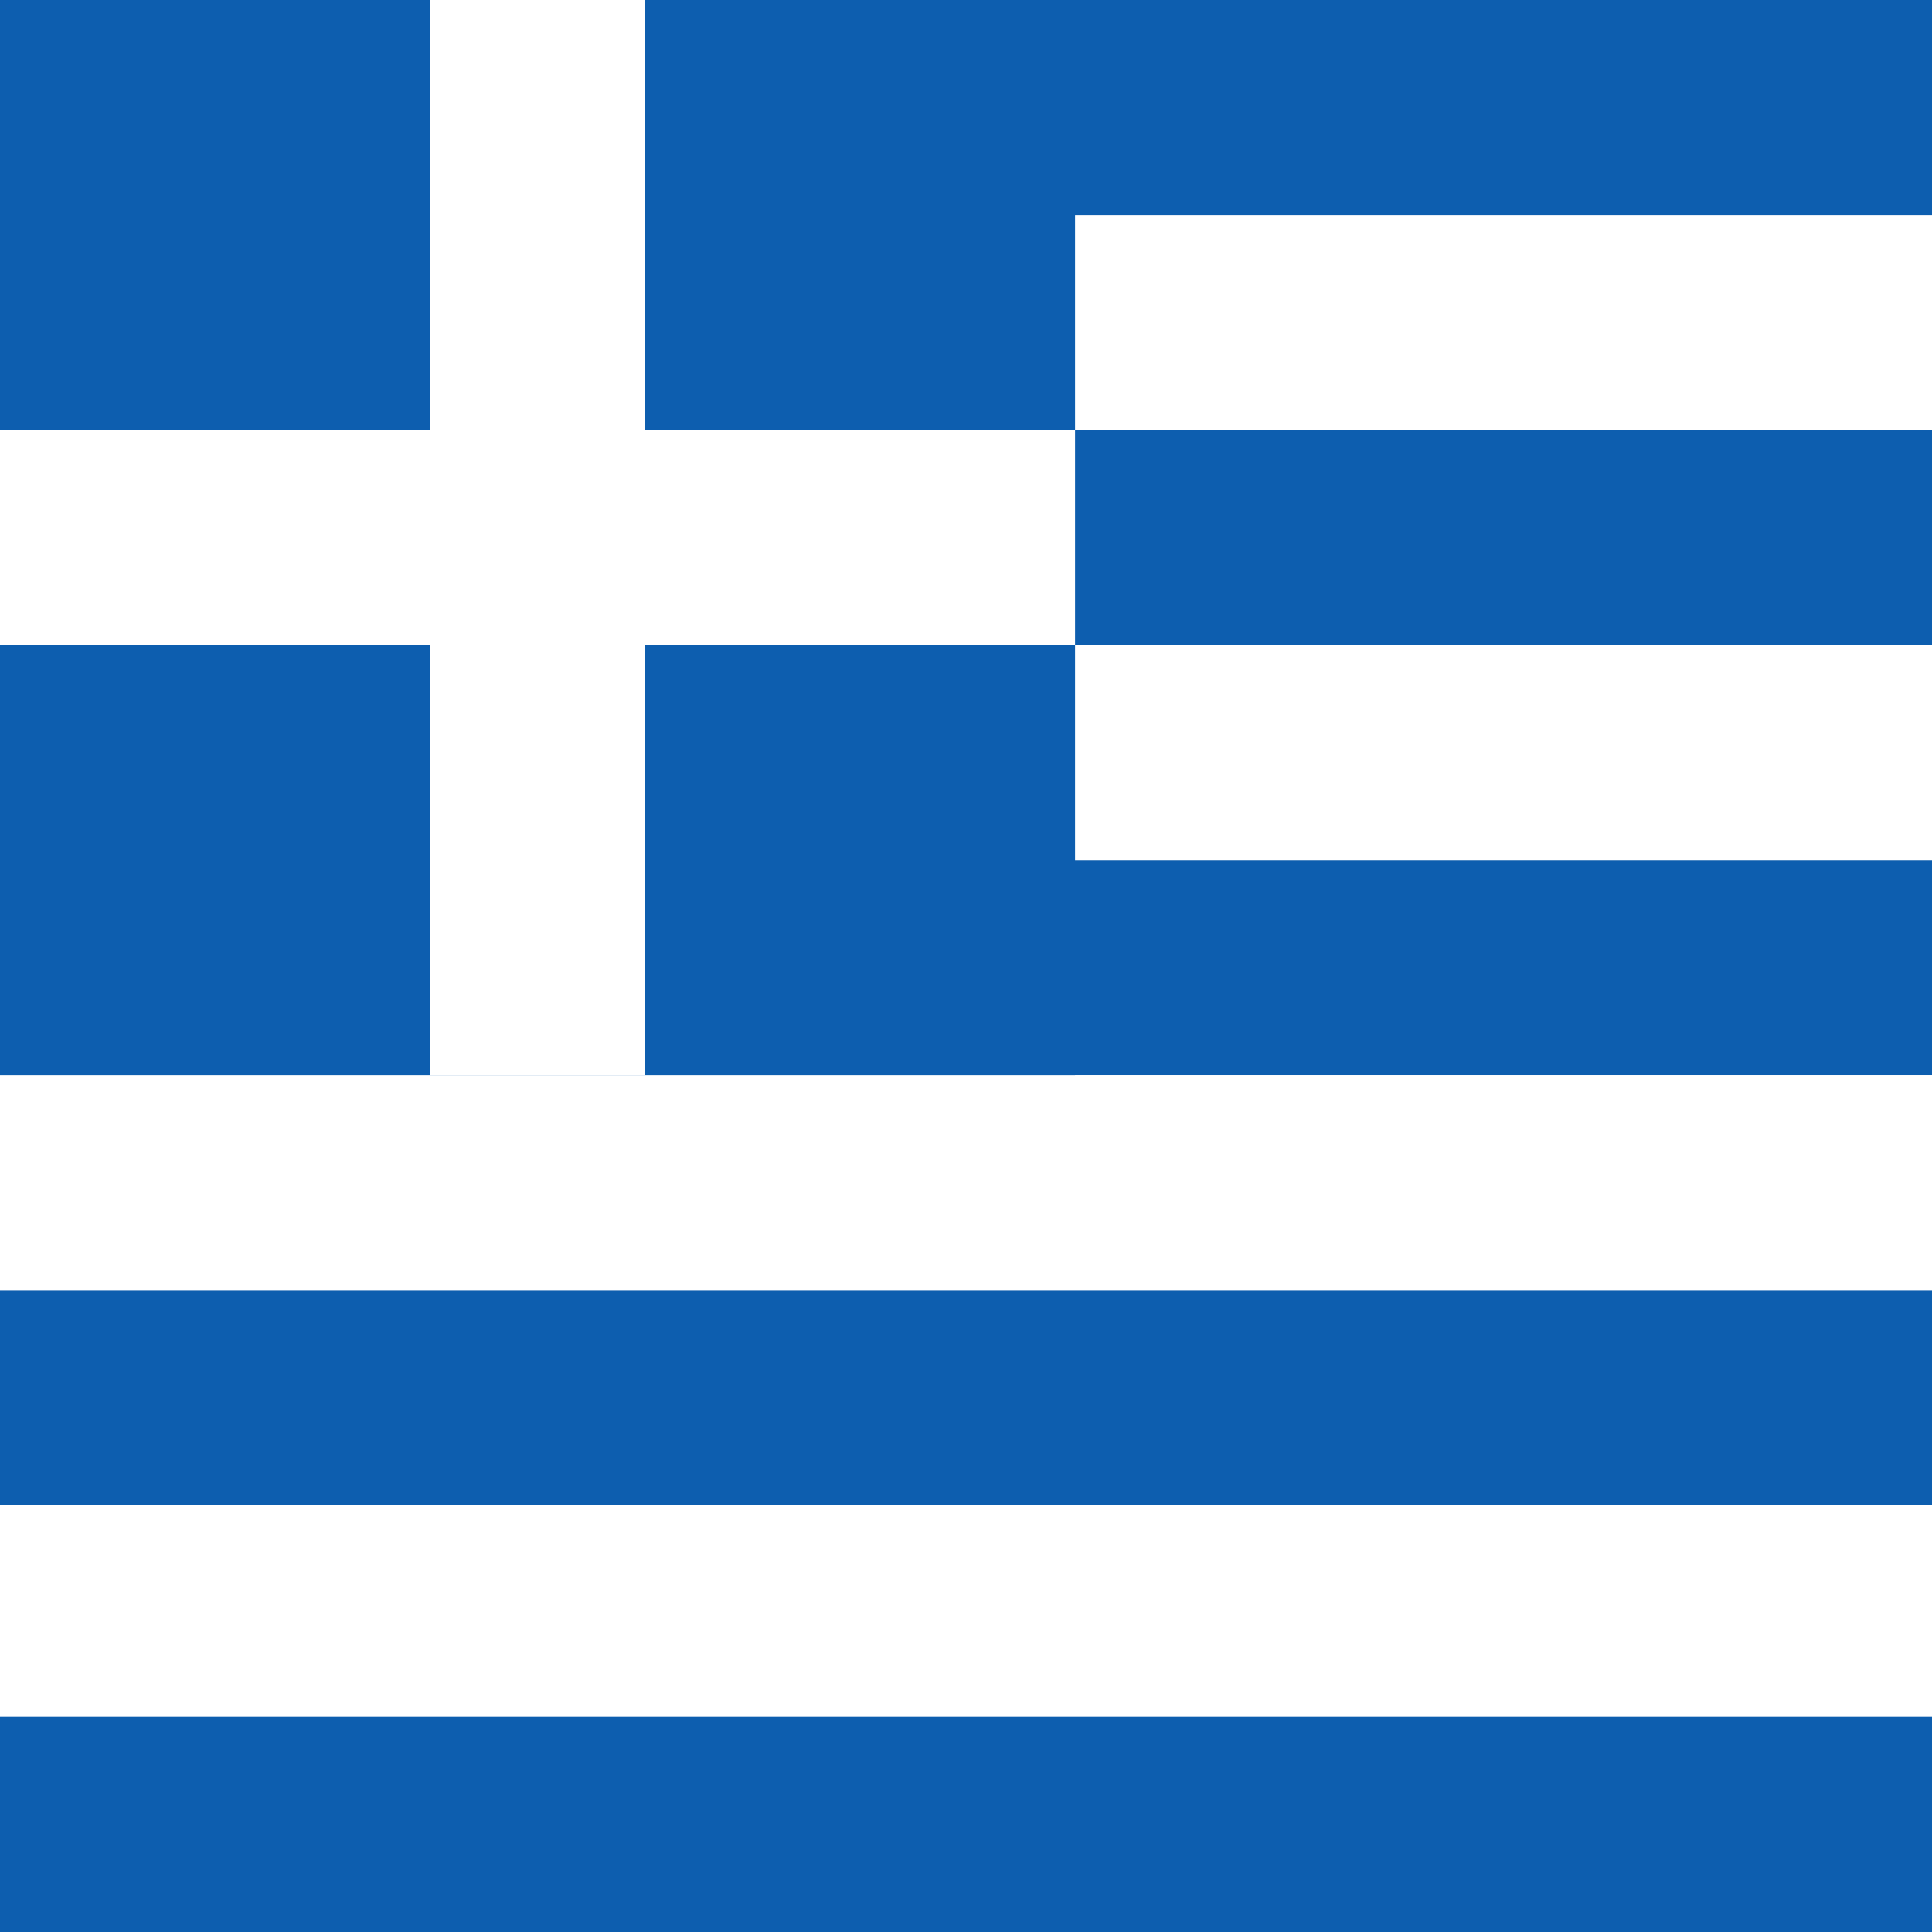
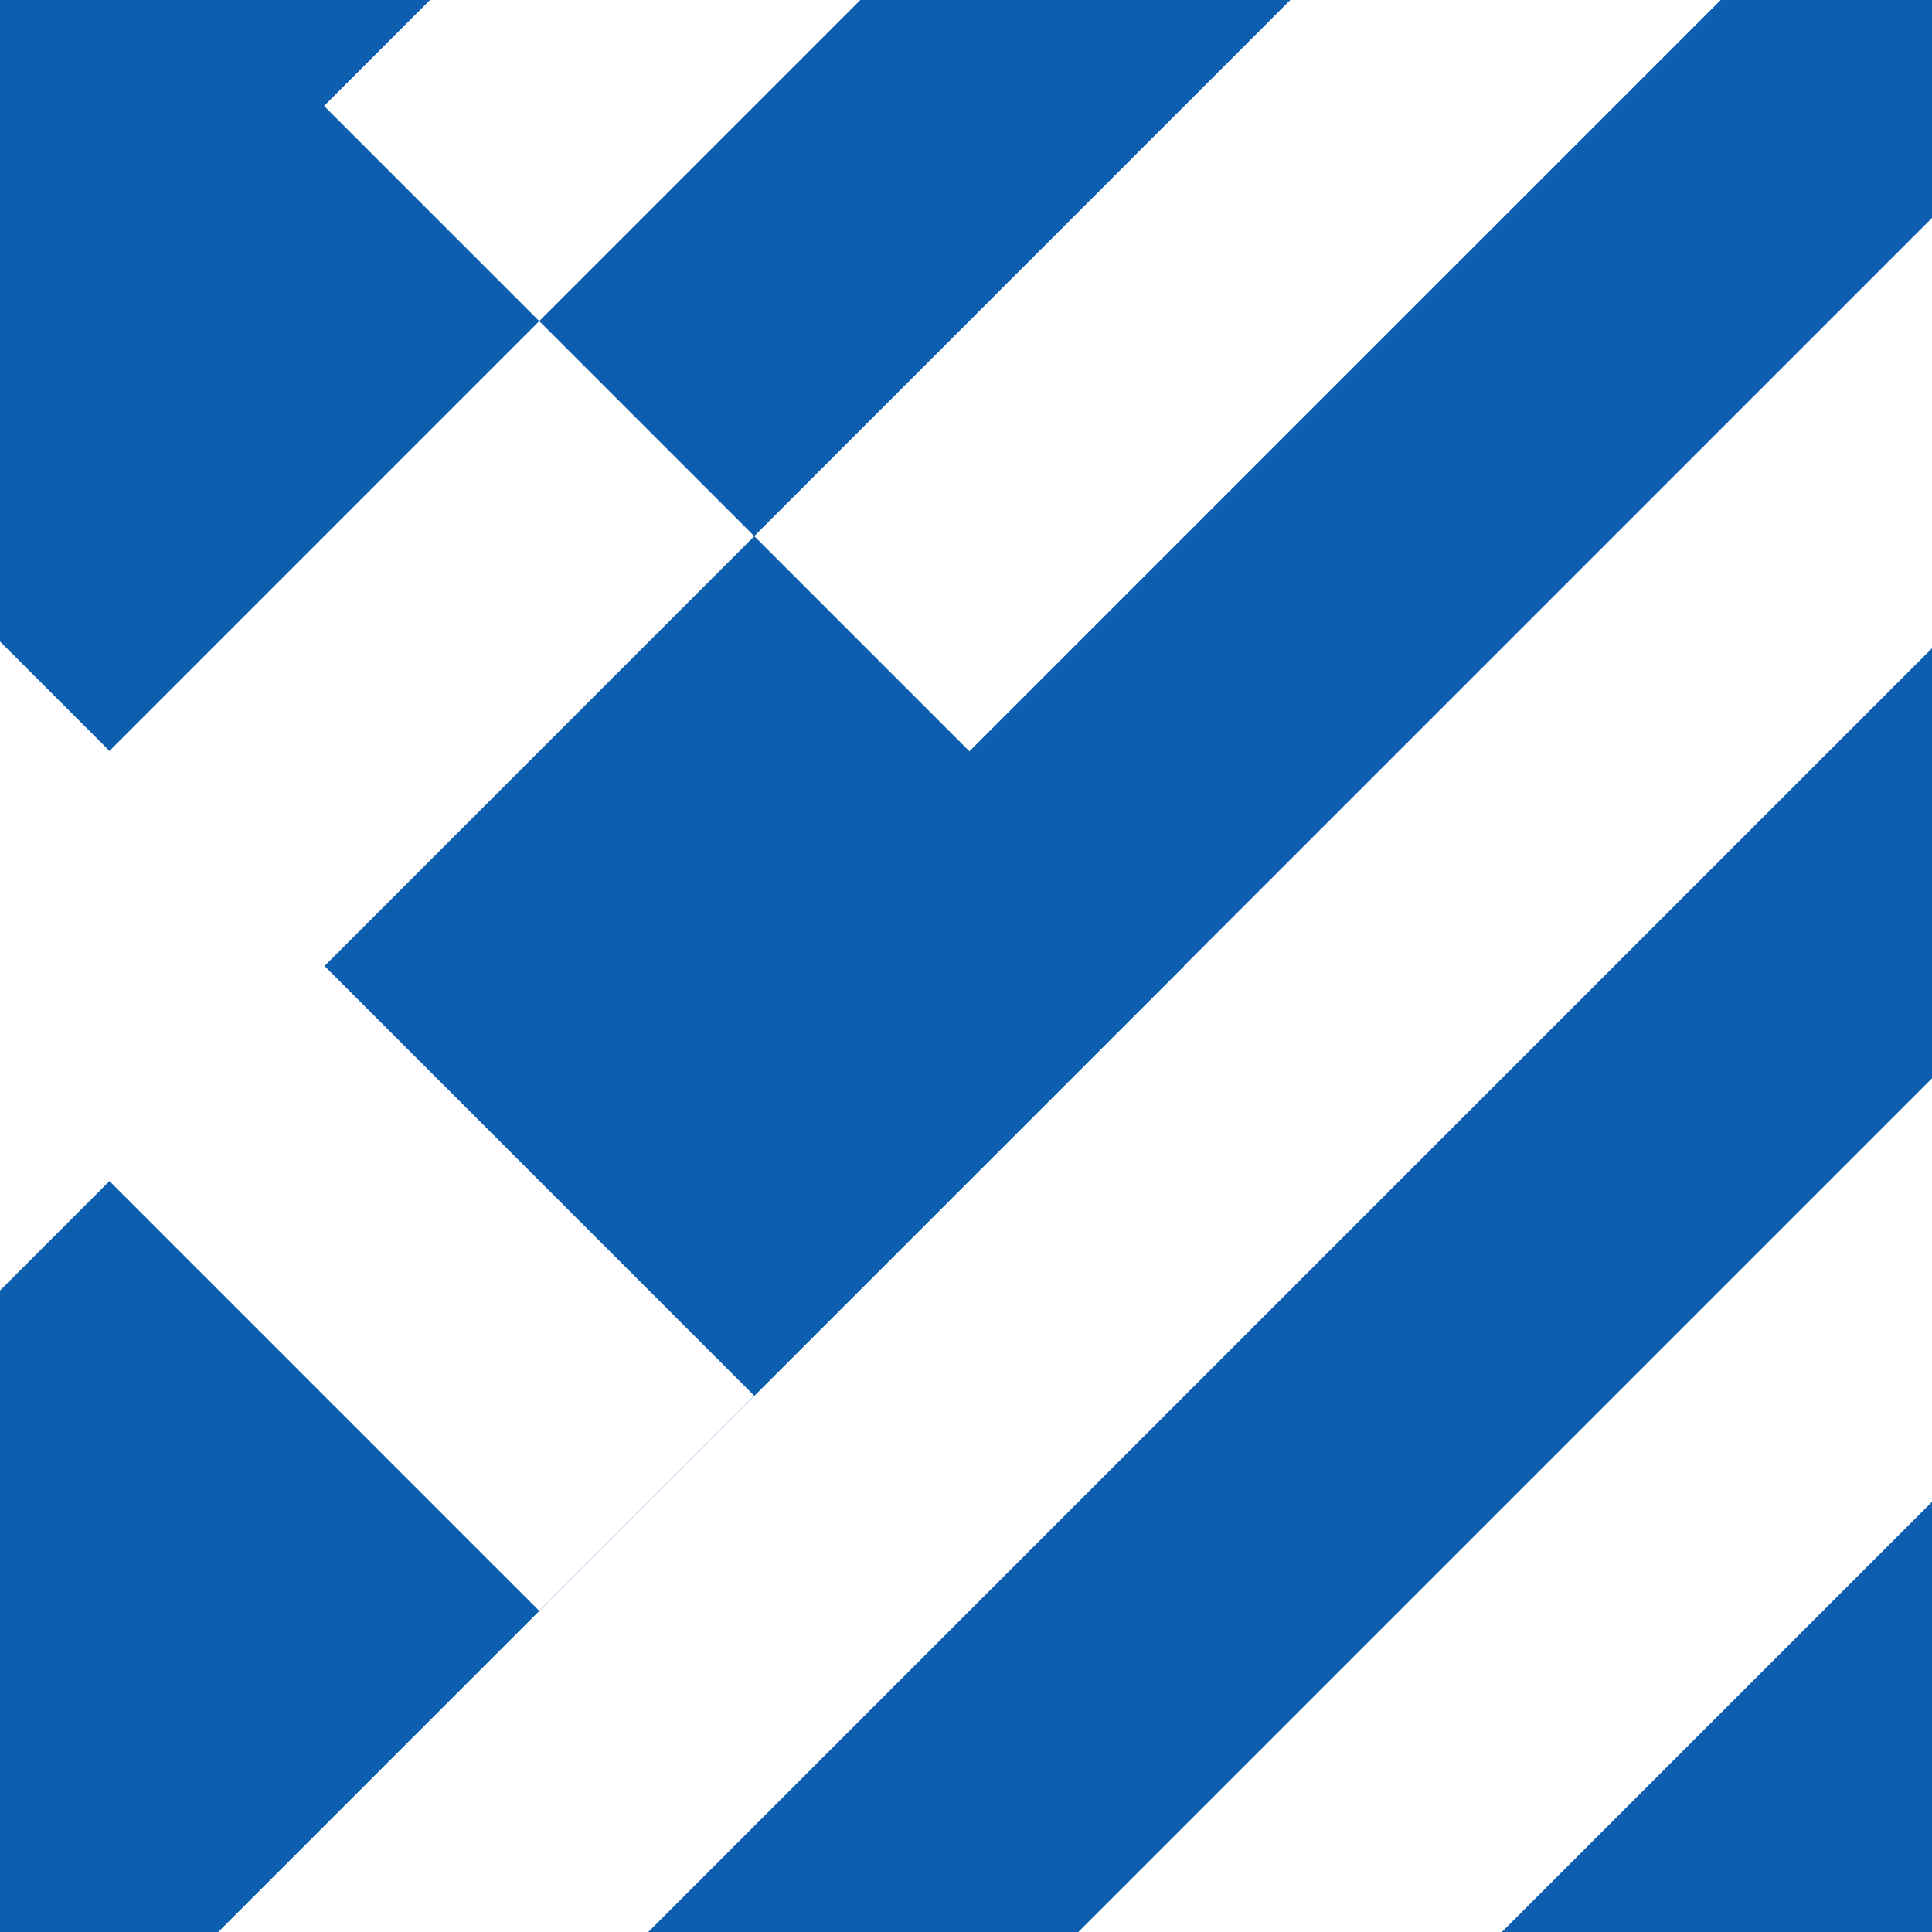
- <svg xmlns="http://www.w3.org/2000/svg" id="flag-icons-gr" viewBox="0 0 512 512">
-   <path fill="#0d5eaf" fill-rule="evenodd" d="M0 0h512v57H0z" />
-   <path fill="#fff" fill-rule="evenodd" d="M0 57h512v57H0z" />
-   <path fill="#0d5eaf" fill-rule="evenodd" d="M0 114h512v57H0z" />
-   <path fill="#fff" fill-rule="evenodd" d="M0 171h512v57H0z" />
-   <path fill="#0d5eaf" fill-rule="evenodd" d="M0 228h512v56.9H0z" />
-   <path fill="#fff" fill-rule="evenodd" d="M0 284.9h512v57H0z" />
-   <path fill="#0d5eaf" fill-rule="evenodd" d="M0 341.9h512v57H0z" />
-   <path fill="#fff" fill-rule="evenodd" d="M0 398.9h512v57H0z" />
-   <path fill="#0d5eaf" d="M0 0h284.9v284.9H0z" />
-   <g fill="#fff" fill-rule="evenodd" stroke-width="1.3">
-     <path d="M114 0h57v284.9h-57z" />
-     <path d="M0 114h284.9v57H0z" />
+ <svg xmlns="http://www.w3.org/2000/svg" version="1.1" id="flag-icons-gr" x="0px" y="0px" viewBox="0 0 512 512" style="enable-background:new 0 0 512 512;" xml:space="preserve">
+   <style type="text/css">
+ 	.st0{fill-rule:evenodd;clip-rule:evenodd;fill:#0D5EAF;}
+ 	.st1{fill-rule:evenodd;clip-rule:evenodd;fill:#FFFFFF;}
+ 	.st2{fill:#0D5EAF;}
+ </style>
+   <path class="st0" d="M-256,256l512-512l57,57l-512,512L-256,256z" />
+   <path class="st1" d="M-199,313l512-512l57,57l-512,512L-199,313z" />
+   <path class="st0" d="M-142,370l512-512l57,57L-85,427L-142,370z" />
+   <path class="st1" d="M-85,427L427-85l57,57L-28,484L-85,427z" />
+   <path class="st0" d="M-28,484L484-28l56.9,56.9l-512,512L-28,484z" />
+   <path class="st1" d="M28.9,540.9l512-512l57,57l-512,512L28.9,540.9z" />
+   <path class="st0" d="M85.9,597.9l512-512l57,57l-512,512L85.9,597.9z" />
+   <path class="st1" d="M142.9,654.9l512-512l57,57l-512,512L142.9,654.9z" />
+   <path class="st2" d="M-256,256L28.9-28.9L313.8,256L28.9,540.9L-256,256z" />
+   <g>
+     <path class="st1" d="M-142,142l57-57l284.9,284.9l-57,57L-142,142z" />
+     <path class="st1" d="M-142,370L142.9,85.1l57,57L-85,427L-142,370z" />
  </g>
-   <path fill="#0d5eaf" fill-rule="evenodd" d="M0 455h512v57H0z" />
+   <path class="st0" d="M199,711l512-512l57,57L256,768L199,711z" />
</svg>
